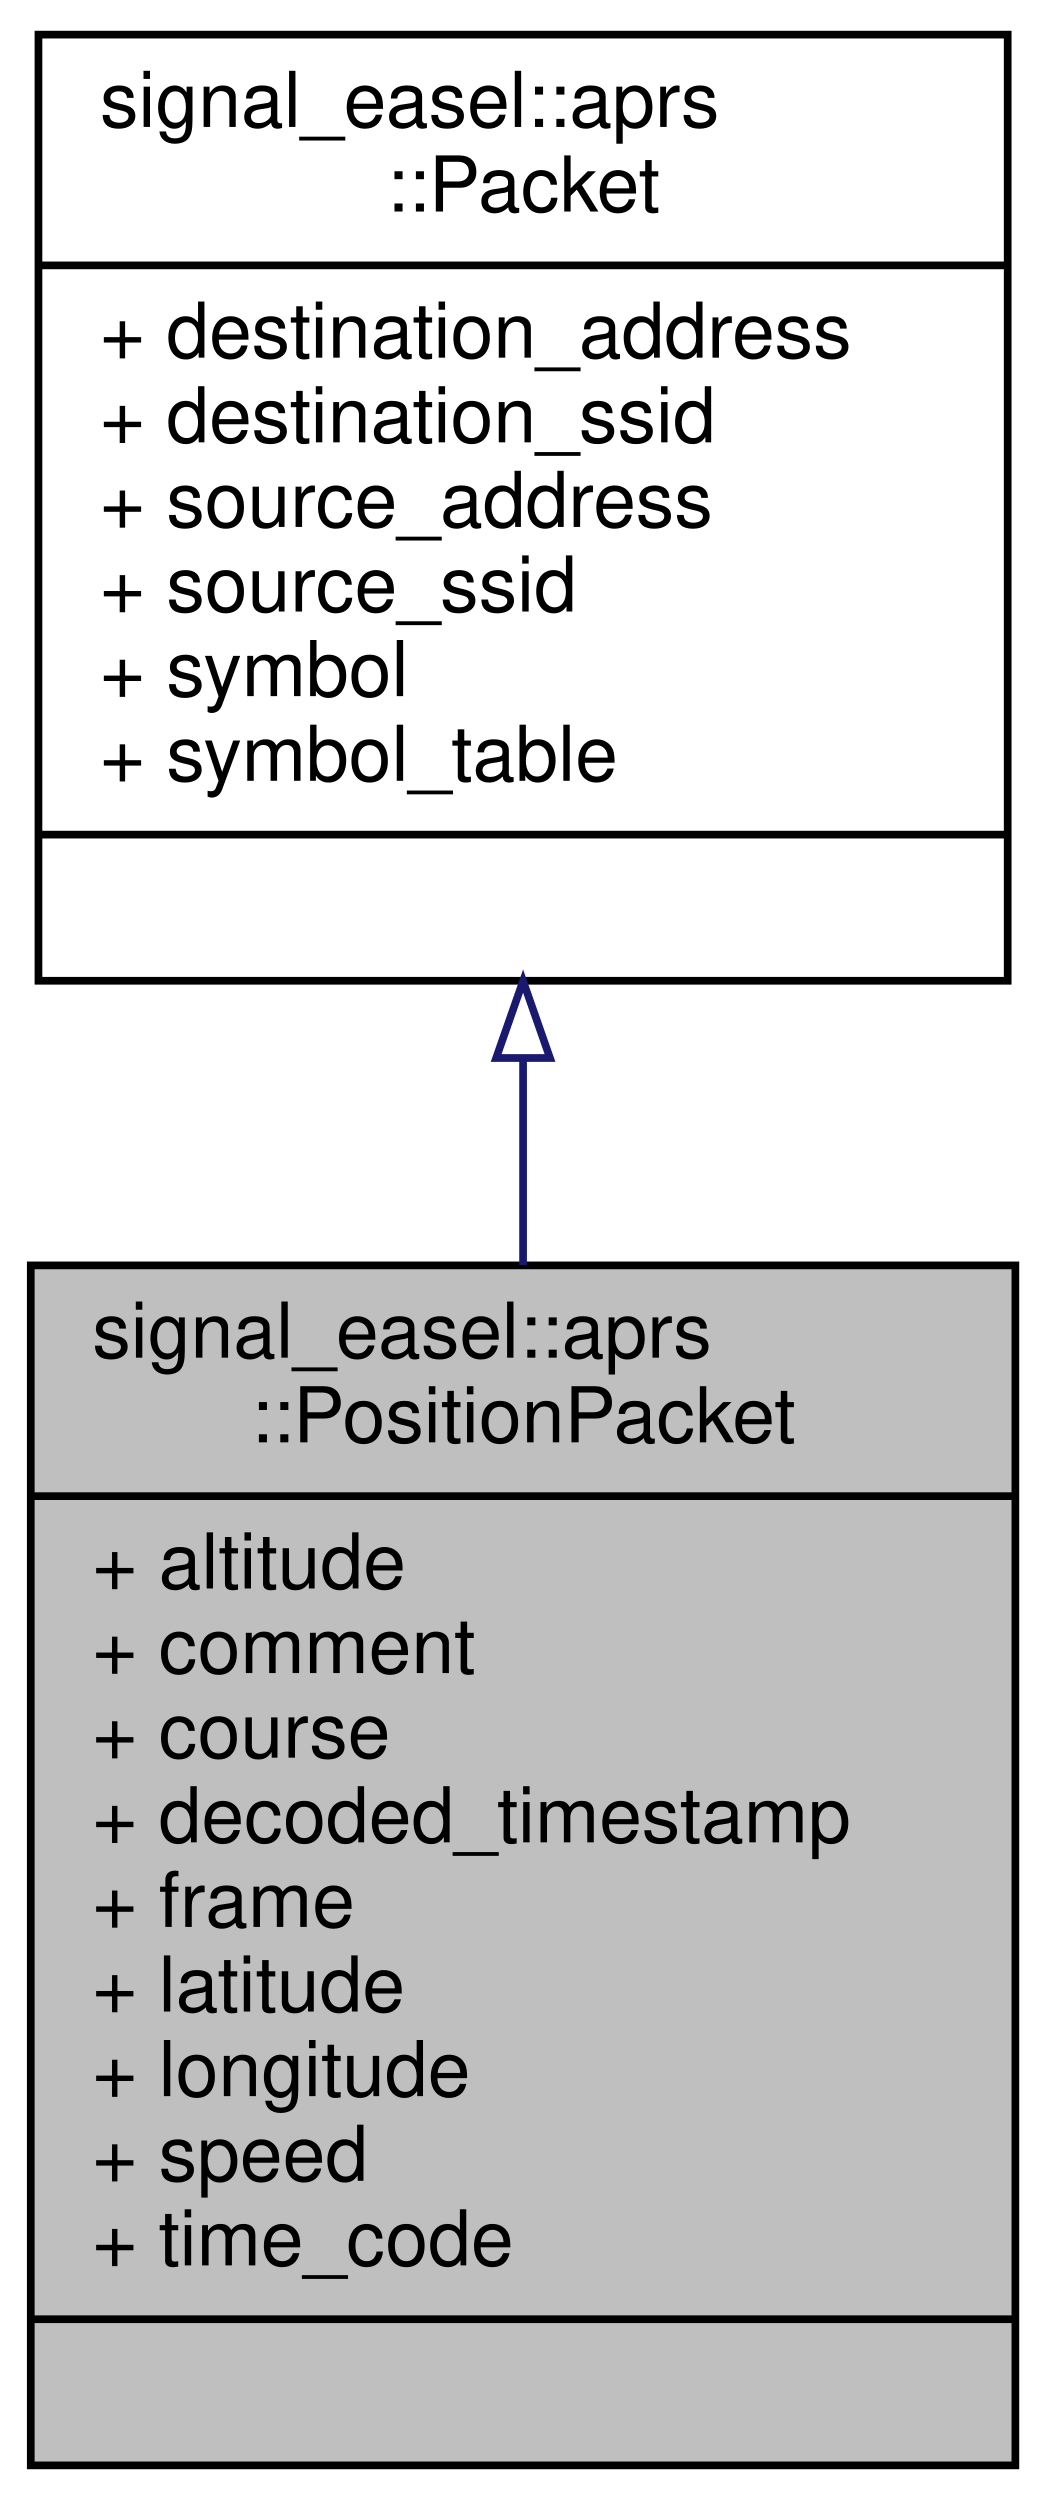
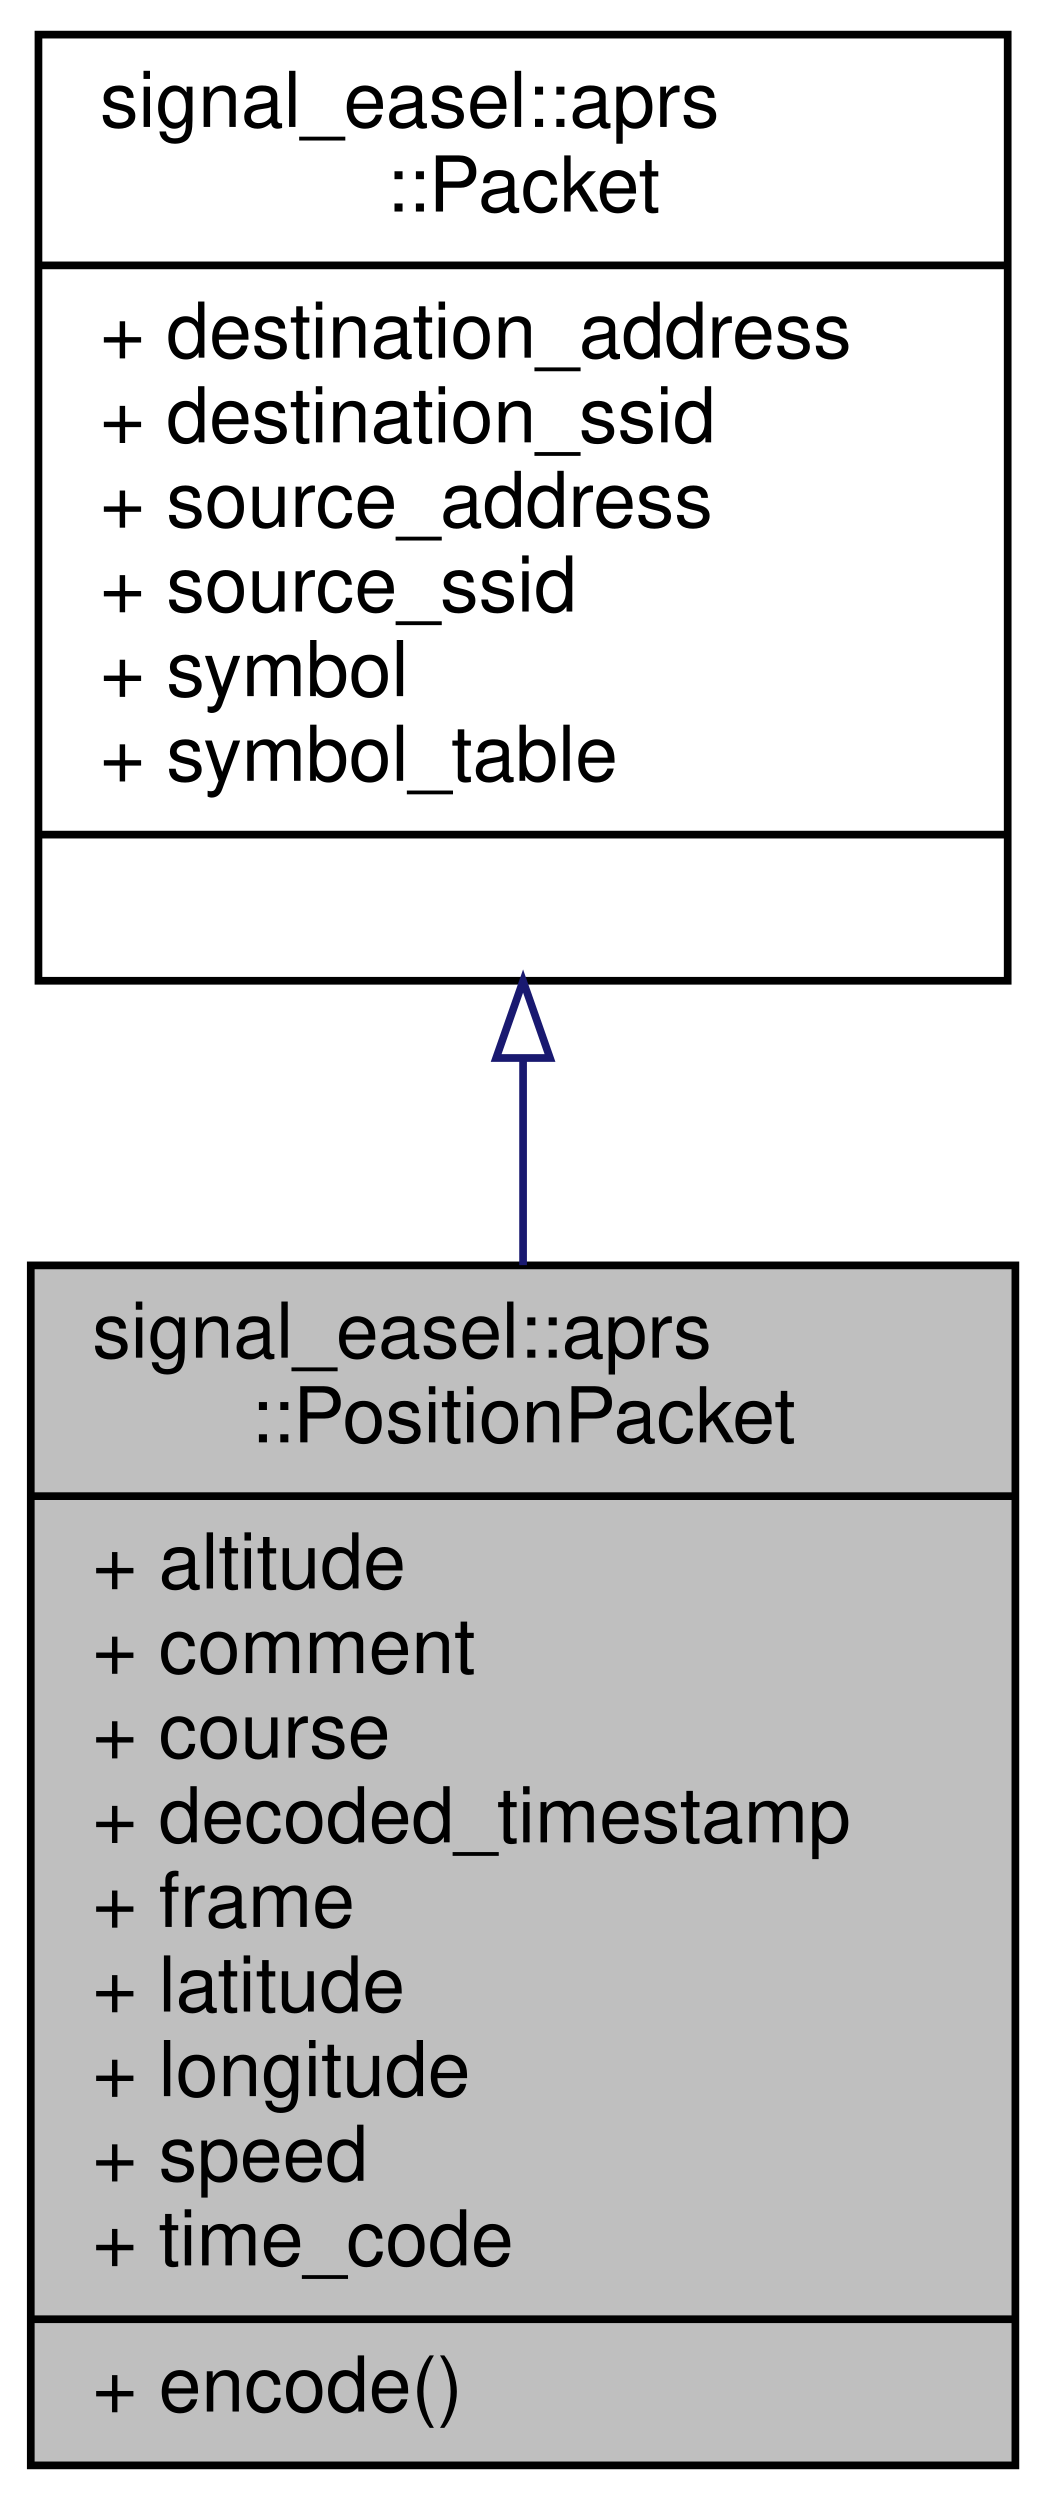
<svg xmlns="http://www.w3.org/2000/svg" xmlns:xlink="http://www.w3.org/1999/xlink" width="136pt" height="325pt" viewBox="0.00 0.00 136.00 325.00">
  <g id="graph0" class="graph" transform="scale(1 1) rotate(0) translate(4 321)">
    <g id="node1" class="node">
      <g id="a_node1">
        <a xlink:title=" ">
          <polygon fill="#bfbfbf" stroke="black" points="0,-0.5 0,-156.5 128,-156.5 128,-0.5 0,-0.5" />
          <text text-anchor="start" x="8" y="-144.5" font-family="Helvetica,sans-Serif" font-size="10.00">signal_easel::aprs</text>
          <text text-anchor="middle" x="64" y="-133.5" font-family="Helvetica,sans-Serif" font-size="10.00">::PositionPacket</text>
          <polyline fill="none" stroke="black" points="0,-126.5 128,-126.5 " />
          <text text-anchor="start" x="8" y="-114.5" font-family="Helvetica,sans-Serif" font-size="10.00">+ altitude</text>
          <text text-anchor="start" x="8" y="-103.5" font-family="Helvetica,sans-Serif" font-size="10.00">+ comment</text>
          <text text-anchor="start" x="8" y="-92.5" font-family="Helvetica,sans-Serif" font-size="10.00">+ course</text>
          <text text-anchor="start" x="8" y="-81.5" font-family="Helvetica,sans-Serif" font-size="10.00">+ decoded_timestamp</text>
          <text text-anchor="start" x="8" y="-70.5" font-family="Helvetica,sans-Serif" font-size="10.00">+ frame</text>
          <text text-anchor="start" x="8" y="-59.5" font-family="Helvetica,sans-Serif" font-size="10.00">+ latitude</text>
          <text text-anchor="start" x="8" y="-48.5" font-family="Helvetica,sans-Serif" font-size="10.00">+ longitude</text>
          <text text-anchor="start" x="8" y="-37.5" font-family="Helvetica,sans-Serif" font-size="10.00">+ speed</text>
          <text text-anchor="start" x="8" y="-26.5" font-family="Helvetica,sans-Serif" font-size="10.00">+ time_code</text>
          <polyline fill="none" stroke="black" points="0,-19.5 128,-19.5 " />
-           <text text-anchor="middle" x="64" y="-7.5" font-family="Helvetica,sans-Serif" font-size="10.00"> </text>
+           <text text-anchor="start" x="8" y="-7.5" font-family="Helvetica,sans-Serif" font-size="10.00">+ encode()</text>
        </a>
      </g>
    </g>
    <g id="node2" class="node">
      <g id="a_node2">
        <a xlink:href="structsignal__easel_1_1aprs_1_1Packet.html" target="_top" xlink:title=" ">
          <polygon fill="none" stroke="black" points="1,-193.5 1,-316.5 127,-316.5 127,-193.5 1,-193.5" />
          <text text-anchor="start" x="9" y="-304.5" font-family="Helvetica,sans-Serif" font-size="10.00">signal_easel::aprs</text>
          <text text-anchor="middle" x="64" y="-293.5" font-family="Helvetica,sans-Serif" font-size="10.00">::Packet</text>
          <polyline fill="none" stroke="black" points="1,-286.5 127,-286.5 " />
          <text text-anchor="start" x="9" y="-274.5" font-family="Helvetica,sans-Serif" font-size="10.00">+ destination_address</text>
          <text text-anchor="start" x="9" y="-263.5" font-family="Helvetica,sans-Serif" font-size="10.00">+ destination_ssid</text>
          <text text-anchor="start" x="9" y="-252.5" font-family="Helvetica,sans-Serif" font-size="10.00">+ source_address</text>
          <text text-anchor="start" x="9" y="-241.5" font-family="Helvetica,sans-Serif" font-size="10.00">+ source_ssid</text>
          <text text-anchor="start" x="9" y="-230.5" font-family="Helvetica,sans-Serif" font-size="10.00">+ symbol</text>
          <text text-anchor="start" x="9" y="-219.5" font-family="Helvetica,sans-Serif" font-size="10.00">+ symbol_table</text>
          <polyline fill="none" stroke="black" points="1,-212.5 127,-212.5 " />
          <text text-anchor="middle" x="64" y="-200.5" font-family="Helvetica,sans-Serif" font-size="10.00"> </text>
        </a>
      </g>
    </g>
    <g id="edge1" class="edge">
      <path fill="none" stroke="midnightblue" d="M64,-183.26C64,-174.46 64,-165.42 64,-156.53" />
      <polygon fill="none" stroke="midnightblue" points="60.5,-183.46 64,-193.46 67.5,-183.46 60.5,-183.46" />
    </g>
  </g>
</svg>
